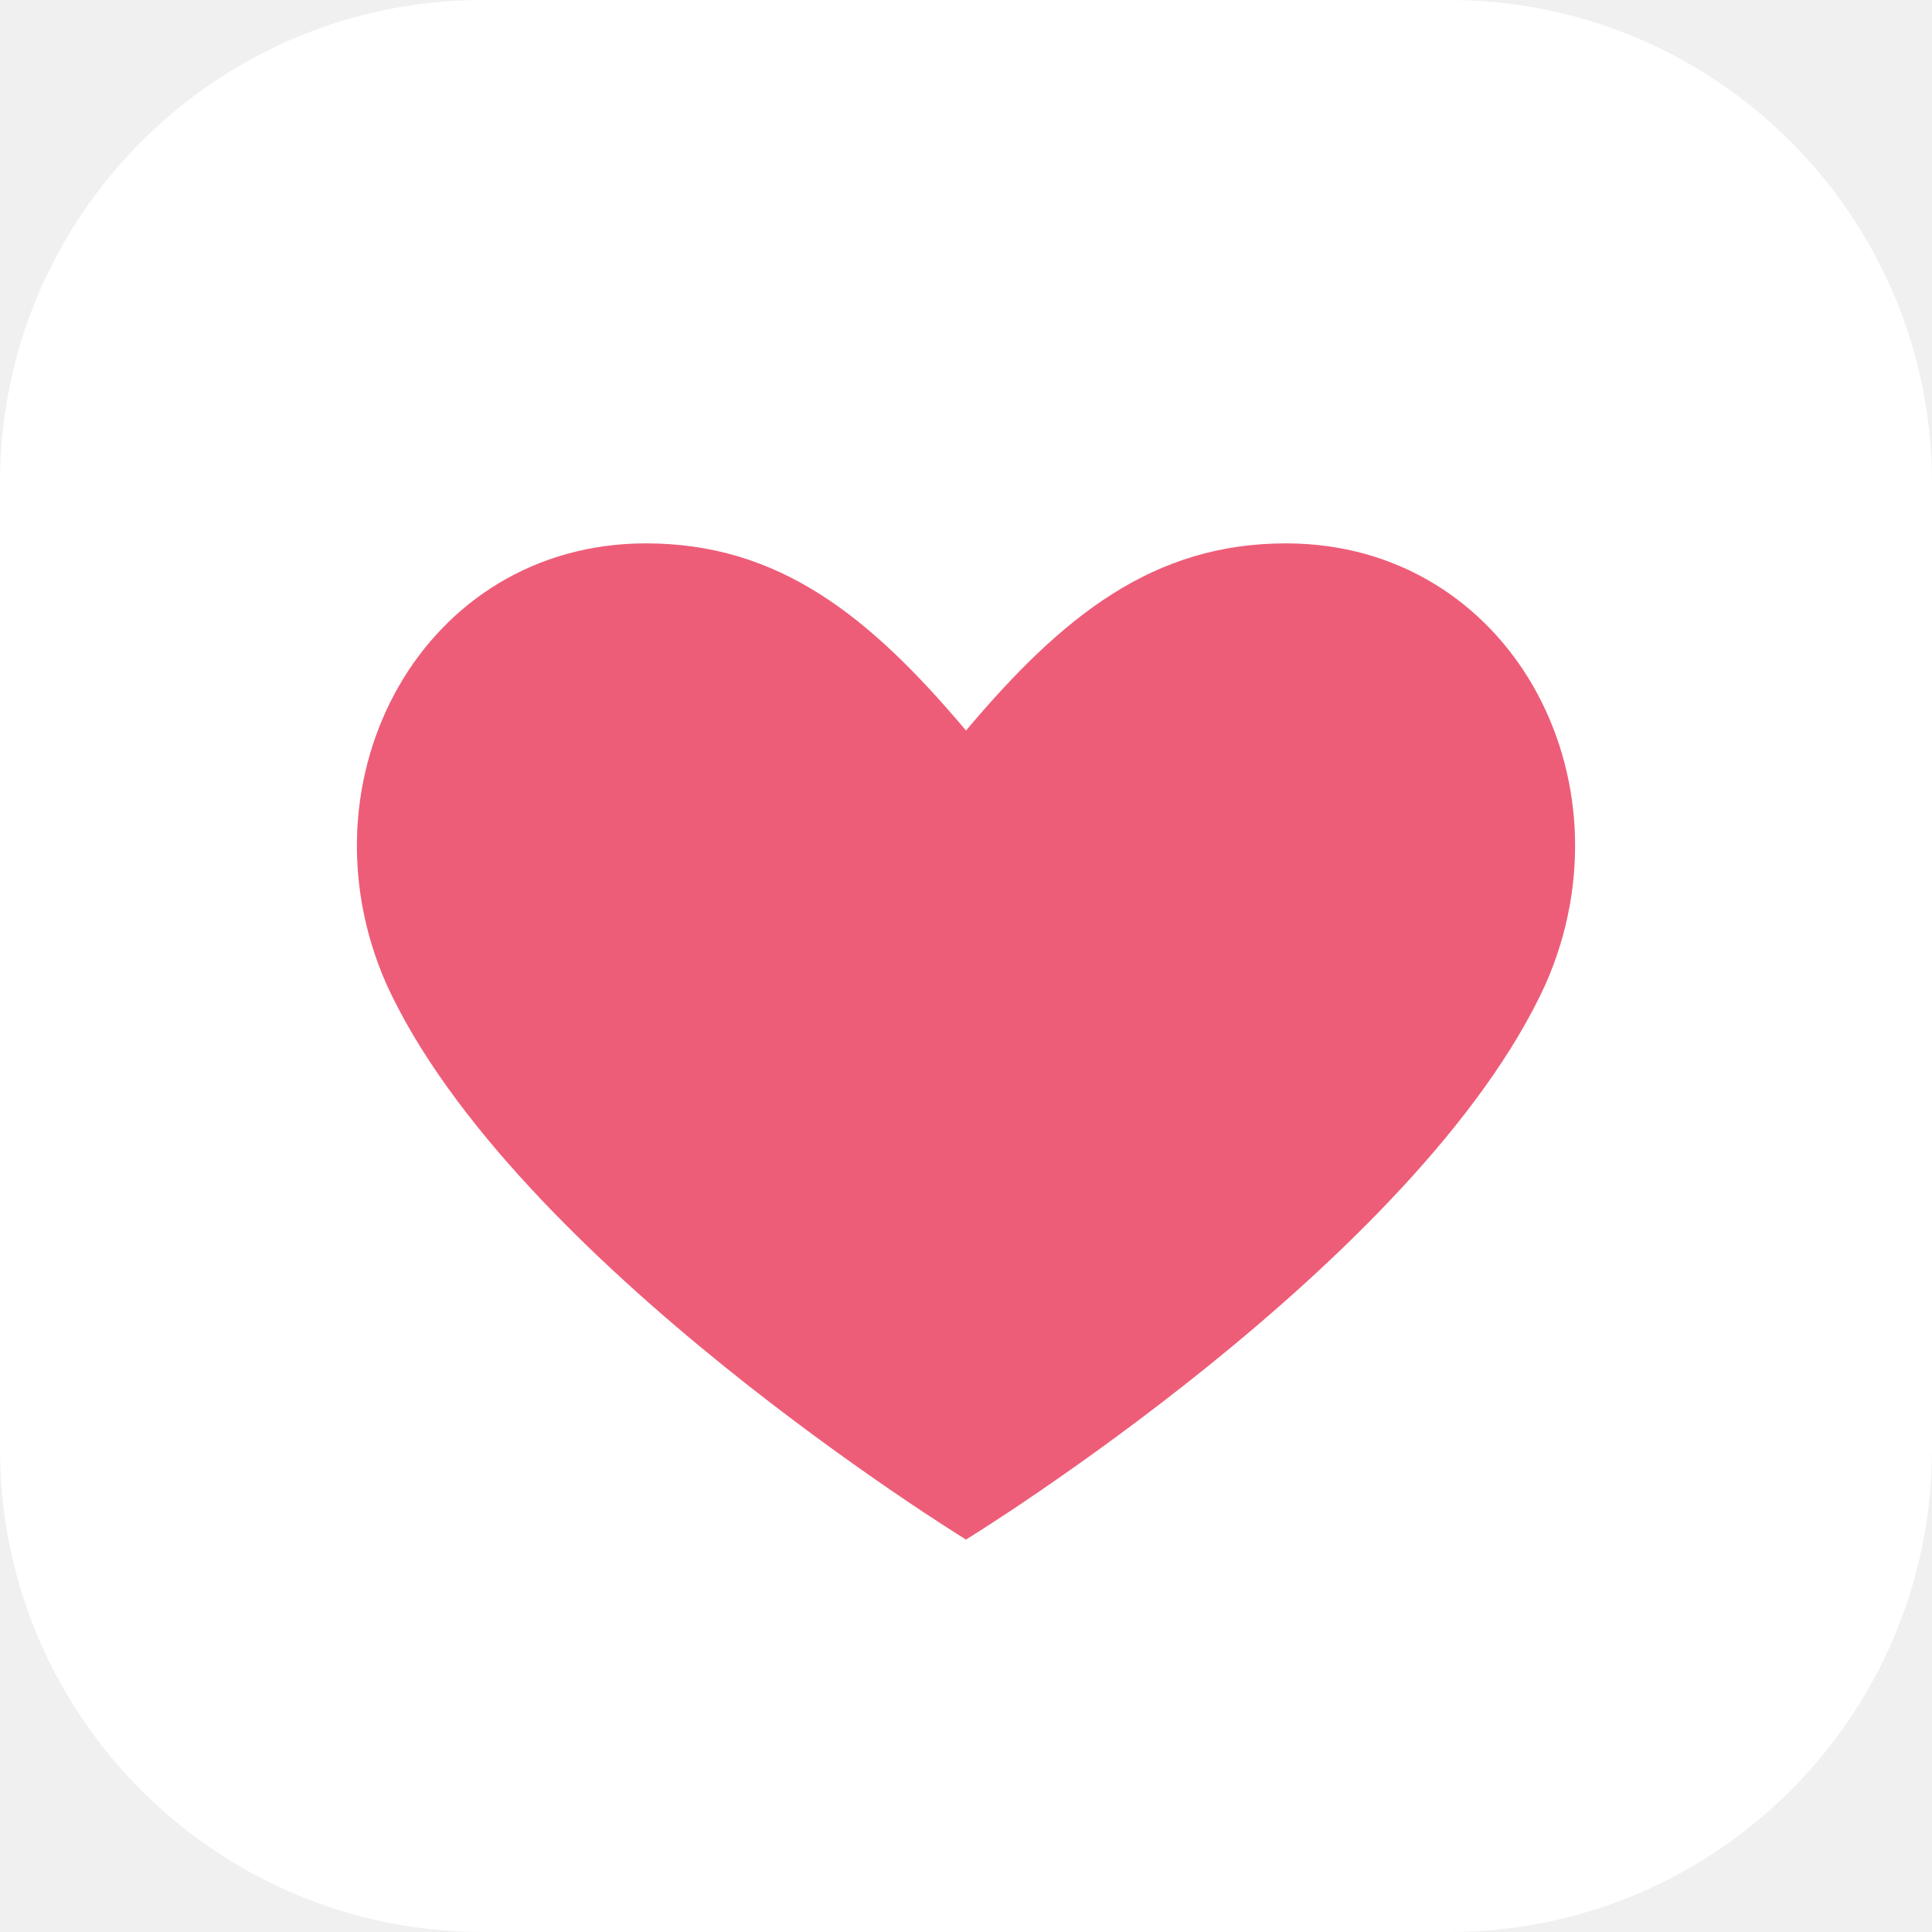
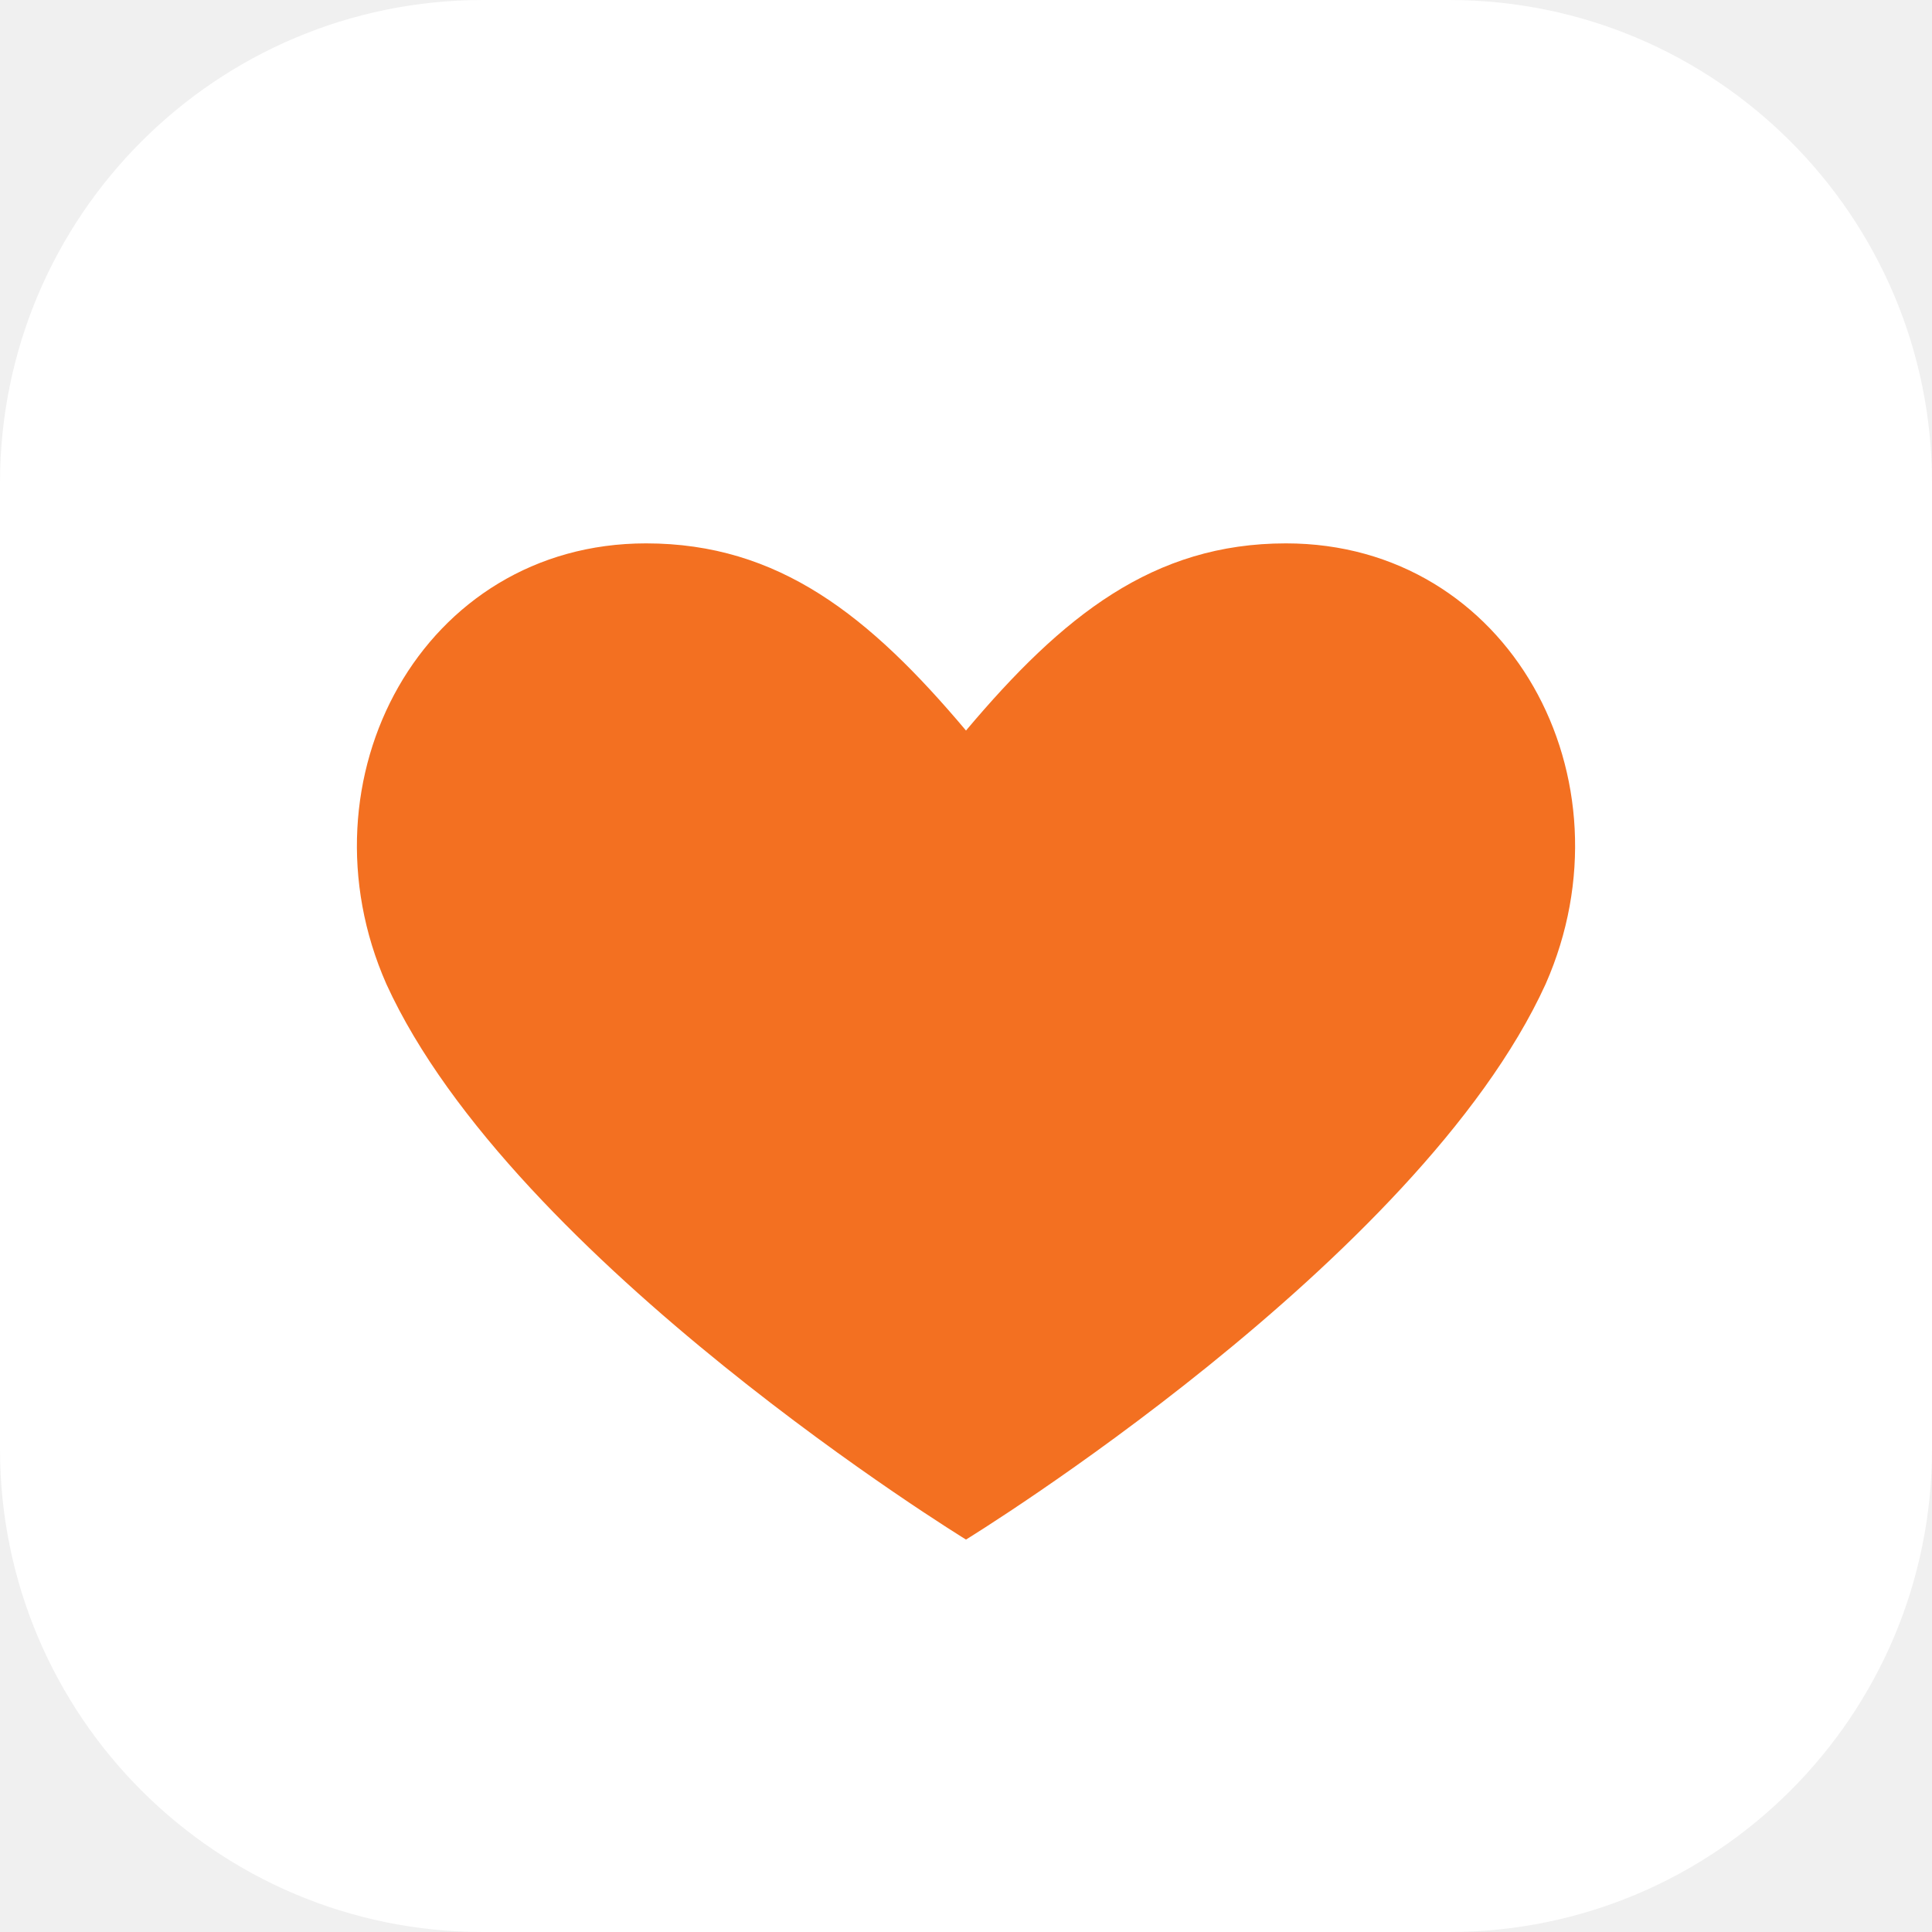
<svg xmlns="http://www.w3.org/2000/svg" viewBox="0 0 64 64">
  <rect width="64" height="64" rx="16" fill="#ffffff" />
-   <path transform="translate(8 9) scale(2)" fill="#ee5d78" d="M12 21s-7.5-4.6-9.6-9.2C.9 8.4 3 4.5 6.7 4.5c2.2 0 3.7 1.2 5.3 3.1 1.6-1.9 3.1-3.1 5.3-3.1 3.7 0 5.8 3.9 4.3 7.3C19.5 16.4 12 21 12 21z" />
+   <path transform="translate(8 9) scale(2)" fill="#f37021" d="M12 21s-7.5-4.6-9.6-9.2C.9 8.4 3 4.5 6.7 4.5c2.2 0 3.7 1.2 5.3 3.1 1.6-1.9 3.1-3.1 5.3-3.1 3.7 0 5.8 3.9 4.3 7.3C19.5 16.4 12 21 12 21z" />
</svg>
